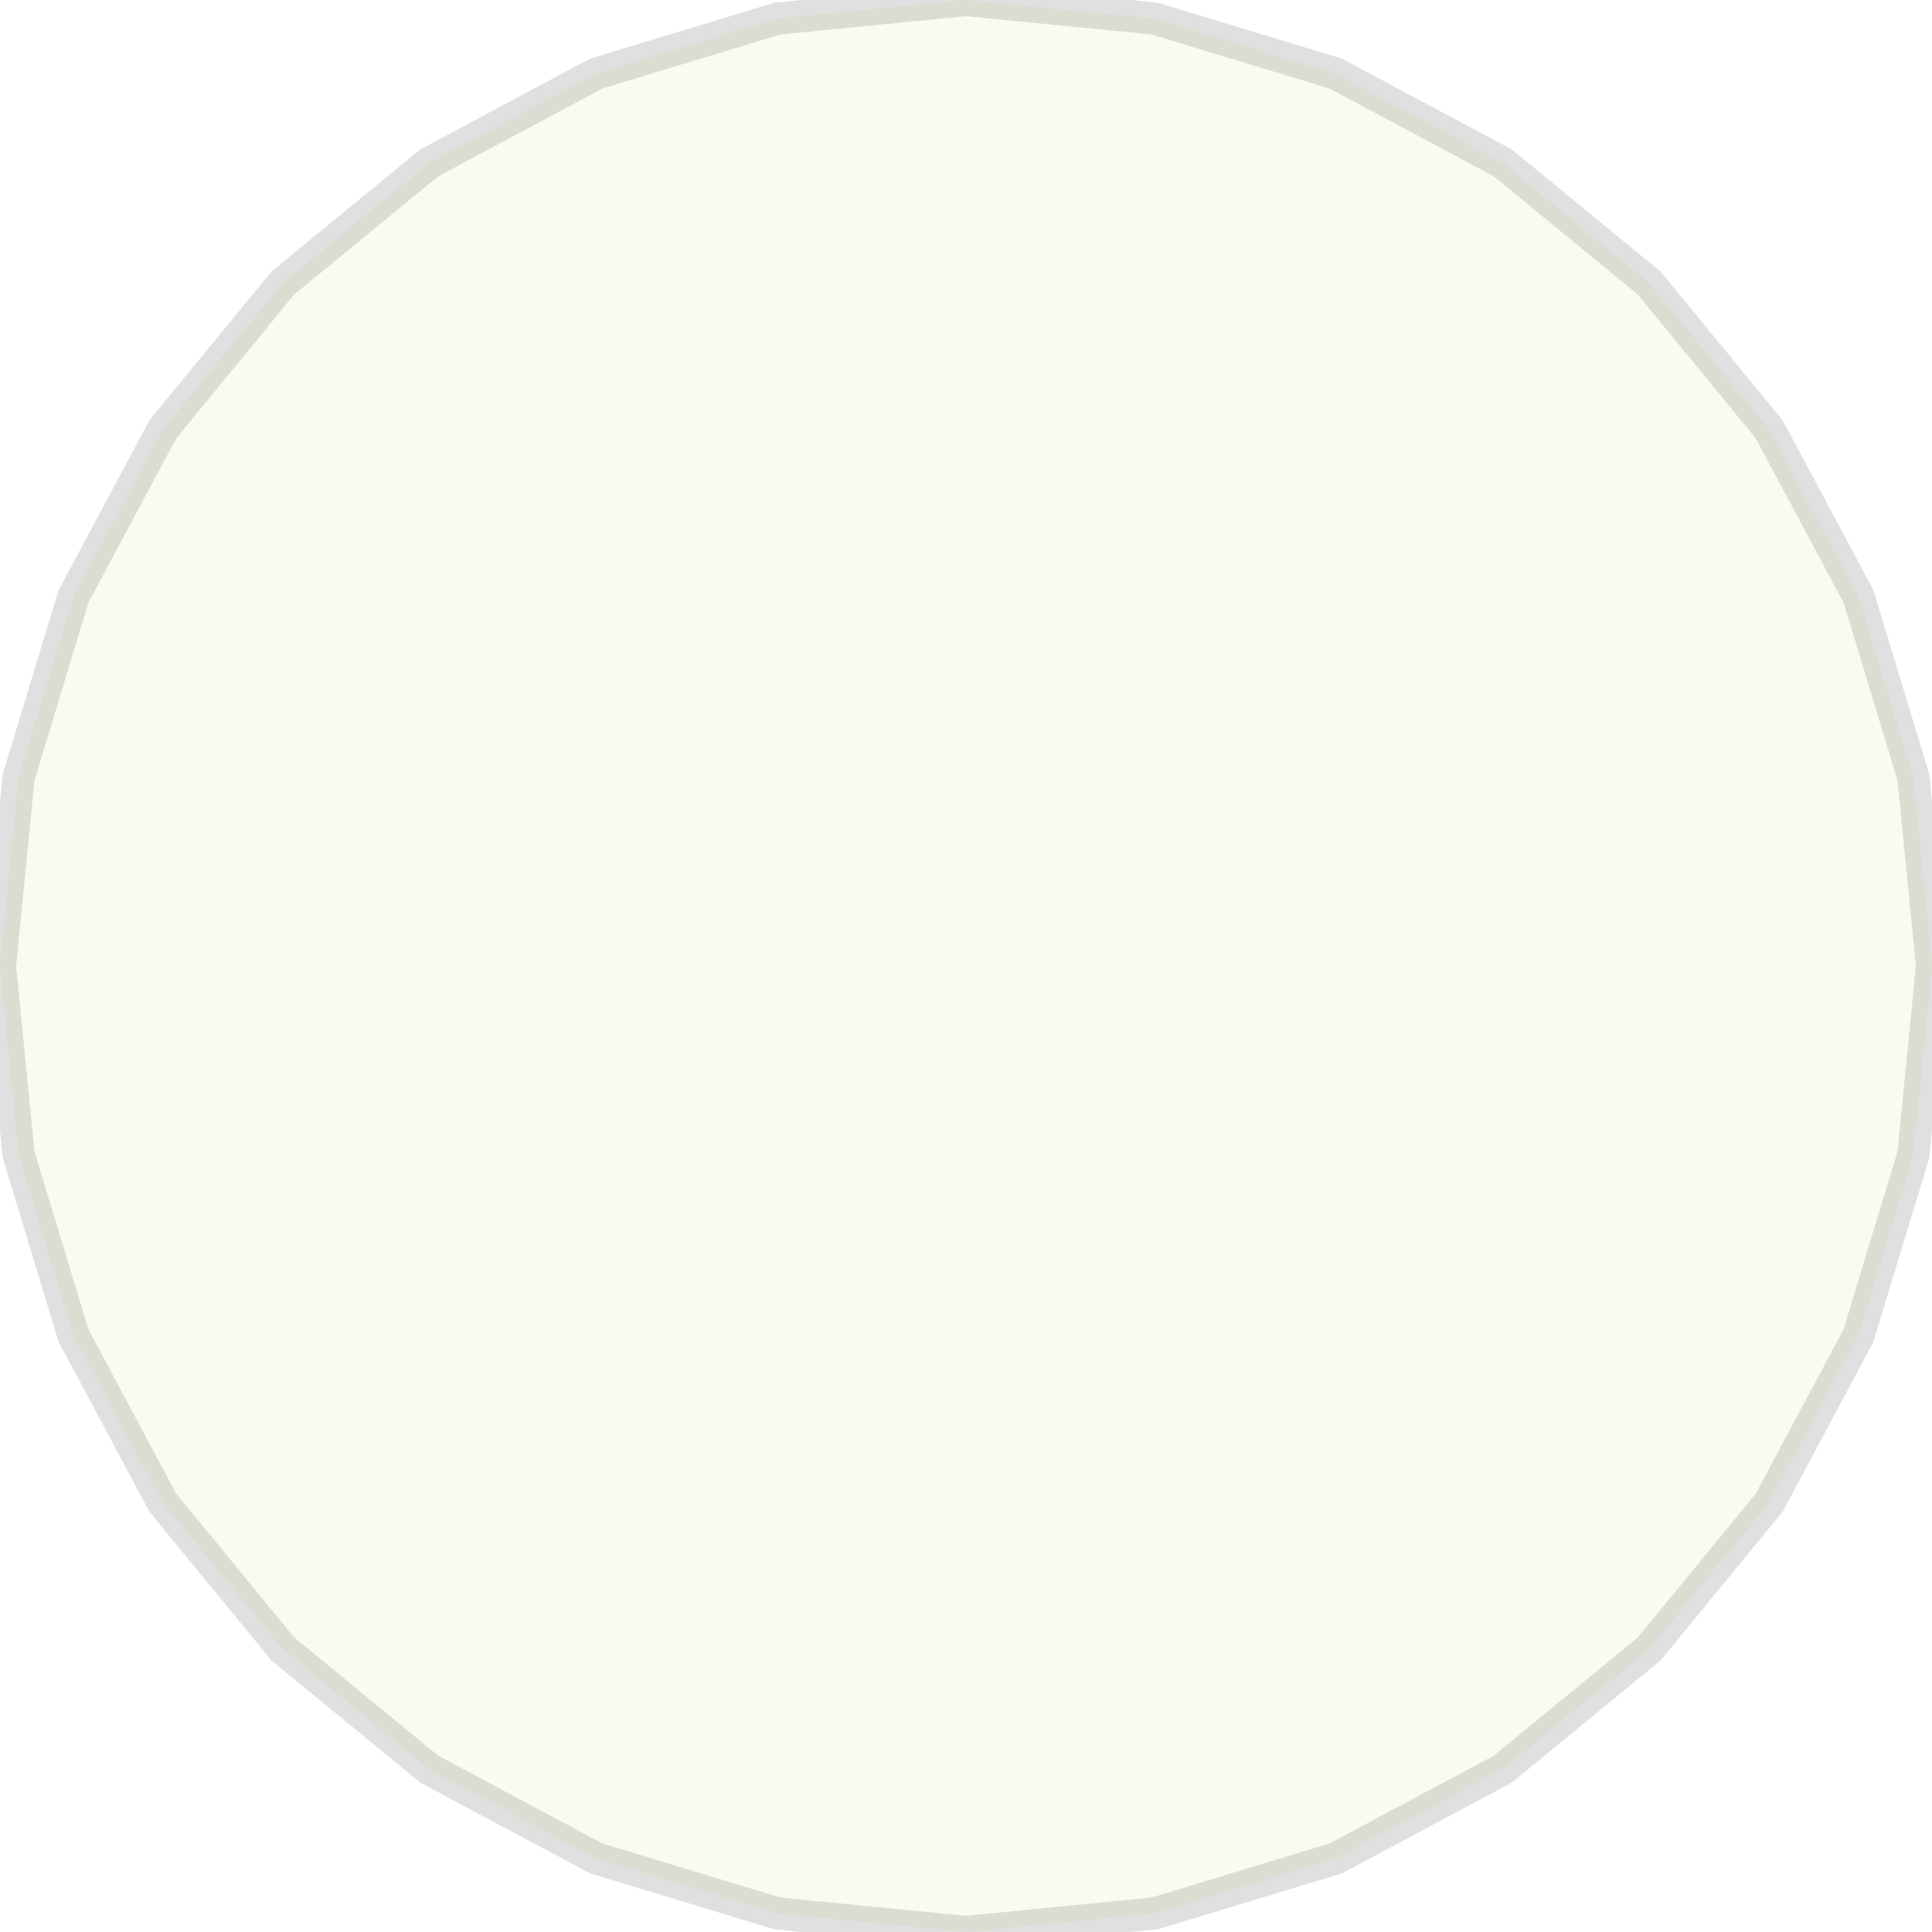
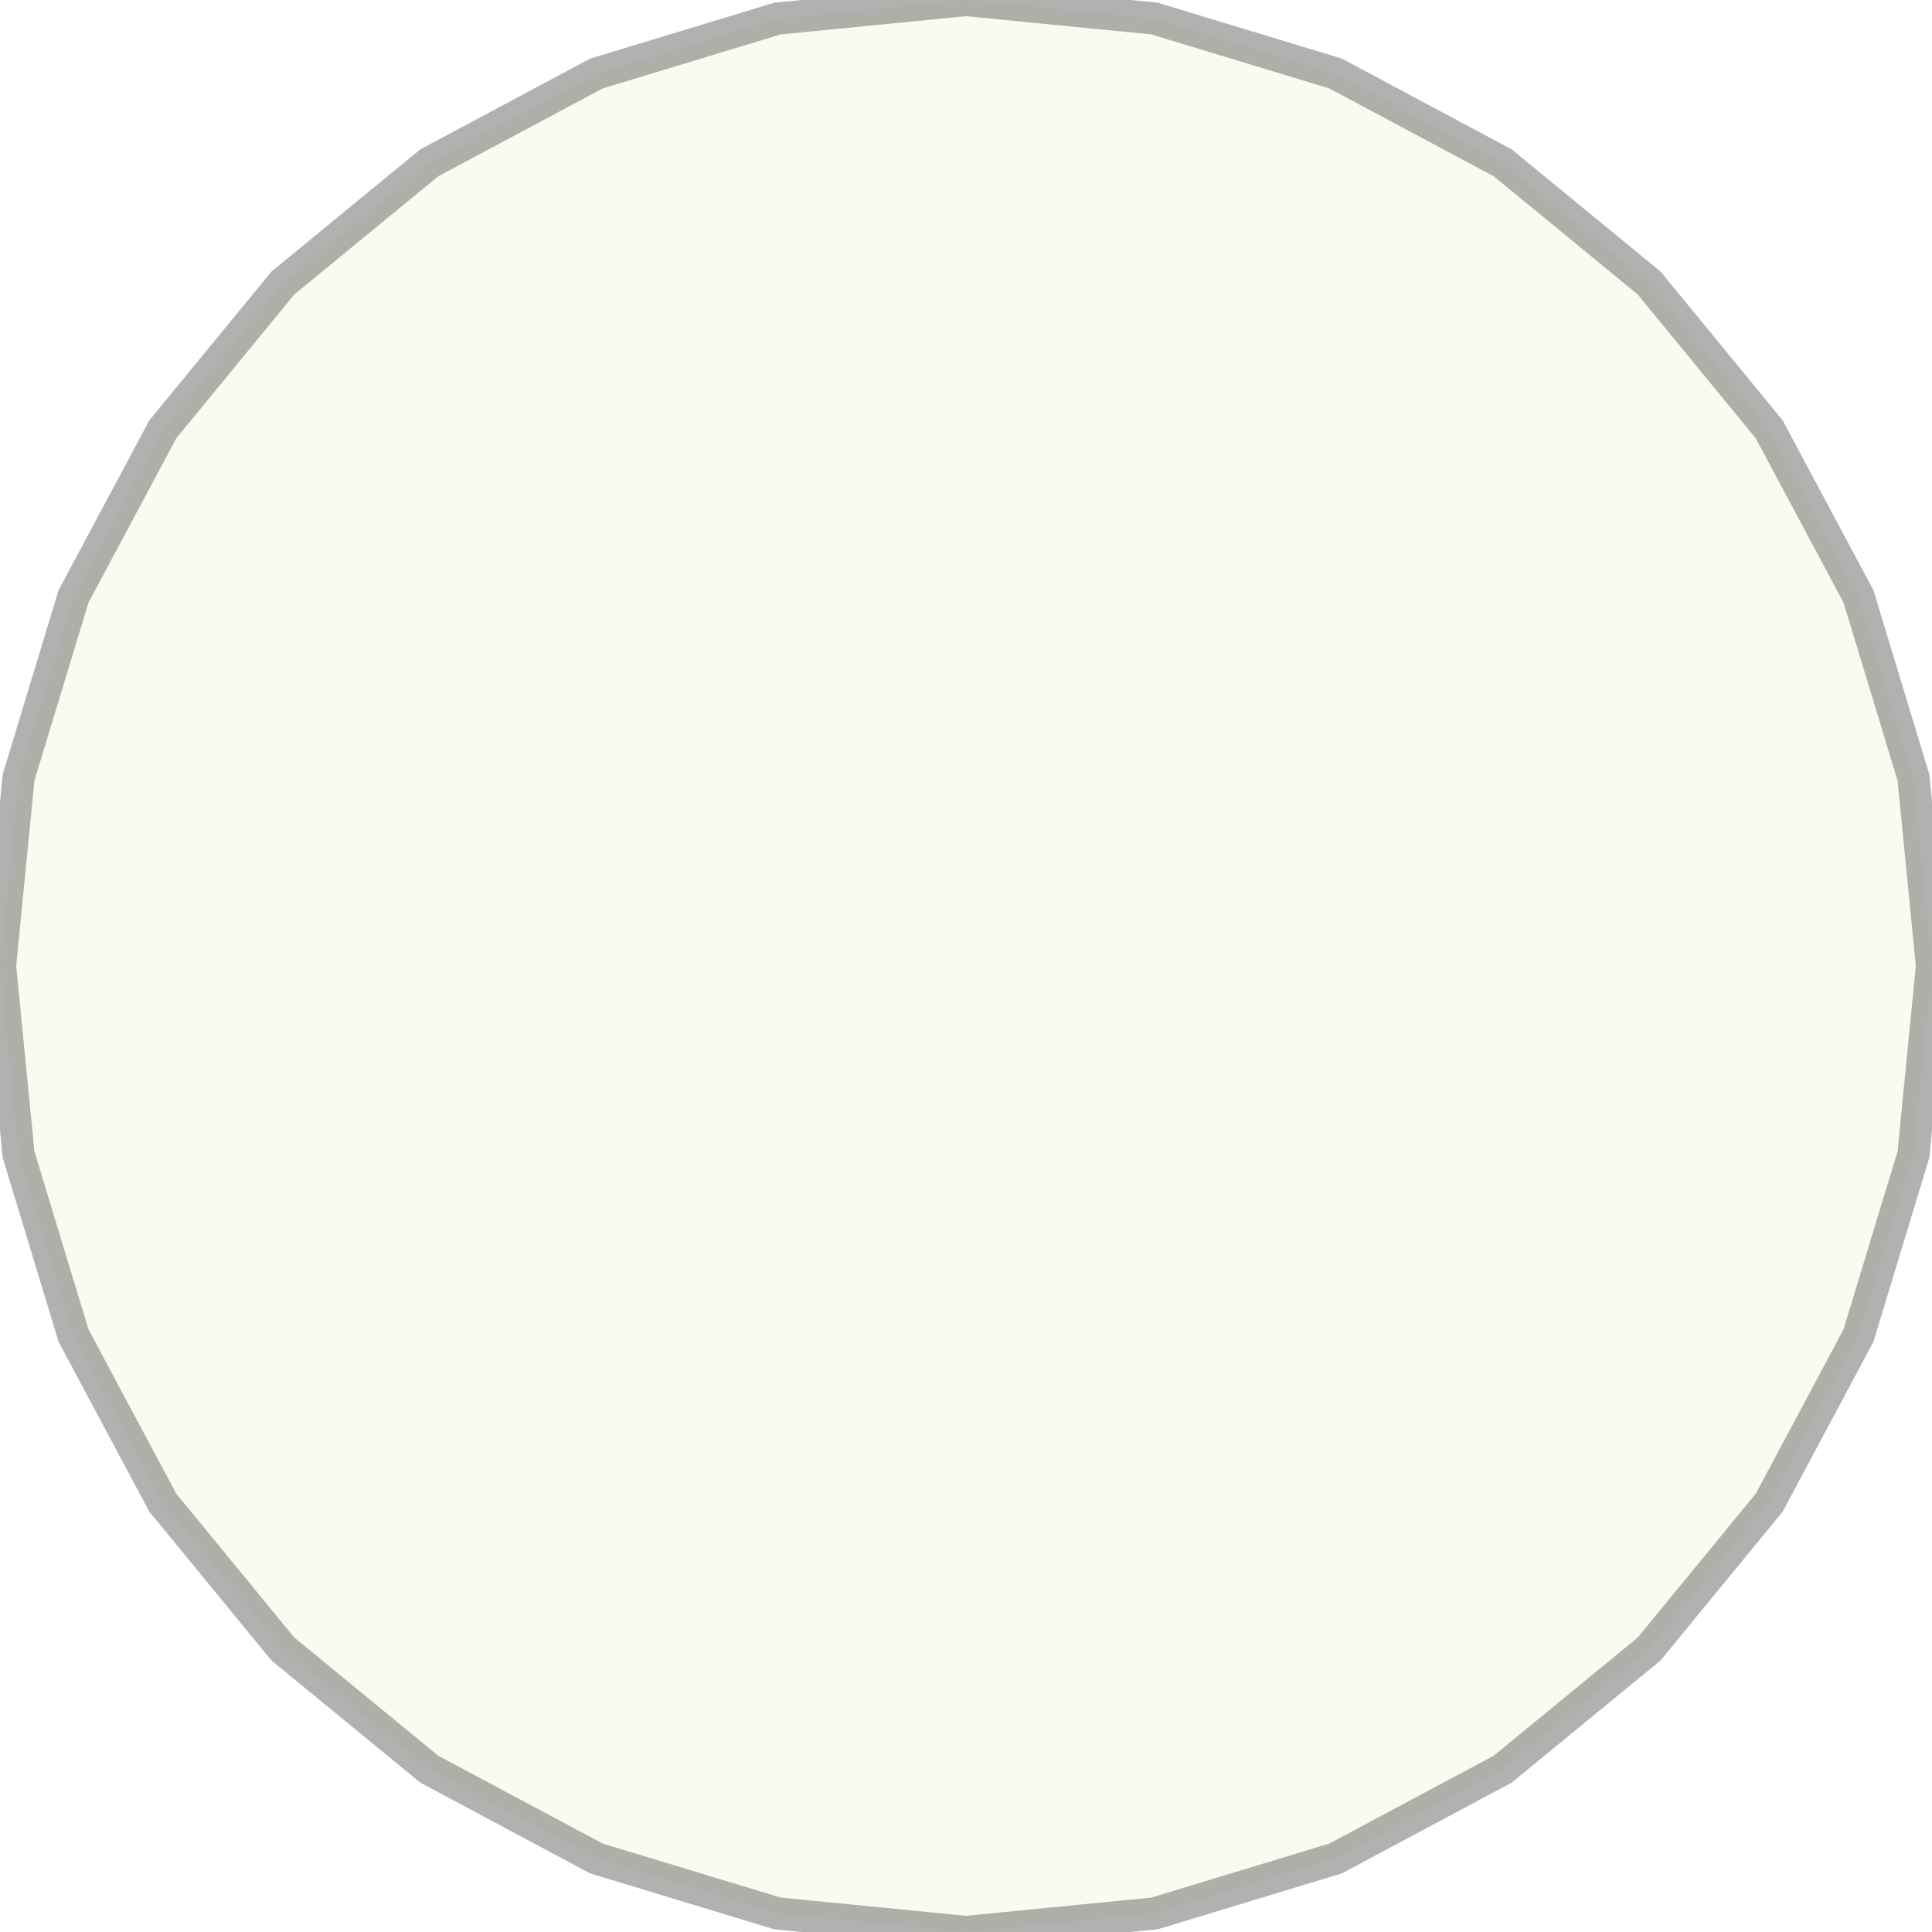
<svg xmlns="http://www.w3.org/2000/svg" width="60" height="60" viewBox="0 0 60 60">
-   <path d="M 60,30 L 59.424,35.853 L 57.716,41.480 L 54.944,46.667 L 51.213,51.213 L 46.667,54.944 L 41.480,57.716 L 35.853,59.424 L 30,60 L 24.147,59.424 L 18.520,57.716 L 13.333,54.944 L 8.787,51.213 L 5.056,46.667 L 2.284,41.480 L 0.576,35.853 L 0,30 L 0.576,24.147 L 2.284,18.520 L 5.056,13.333 L 8.787,8.787 L 13.333,5.056 L 18.520,2.284 L 24.147,0.576 L 30,0 L 35.853,0.576 L 41.480,2.284 L 46.667,5.056 L 51.213,8.787 L 54.944,13.333 L 57.716,18.520 L 59.424,24.147 Z" style="fill: rgb(186, 218, 85); stroke: rgb(100, 100, 100); fill-opacity: 0.1; stroke-opacity: 0.2;">
+   <path d="M 60,30 L 59.424,35.853 L 57.716,41.480 L 54.944,46.667 L 51.213,51.213 L 46.667,54.944 L 41.480,57.716 L 35.853,59.424 L 30,60 L 24.147,59.424 L 18.520,57.716 L 13.333,54.944 L 8.787,51.213 L 5.056,46.667 L 2.284,41.480 L 0.576,35.853 L 0,30 L 0.576,24.147 L 2.284,18.520 L 5.056,13.333 L 8.787,8.787 L 13.333,5.056 L 18.520,2.284 L 24.147,0.576 L 30,0 L 35.853,0.576 L 41.480,2.284 L 46.667,5.056 L 51.213,8.787 L 54.944,13.333 L 57.716,18.520 L 59.424,24.147 Z" style="fill: rgb(186, 218, 85); stroke: rgb(100, 100, 100); fill-opacity: 0.1; stroke-opacity: 0.5;">
    </path>
</svg>
